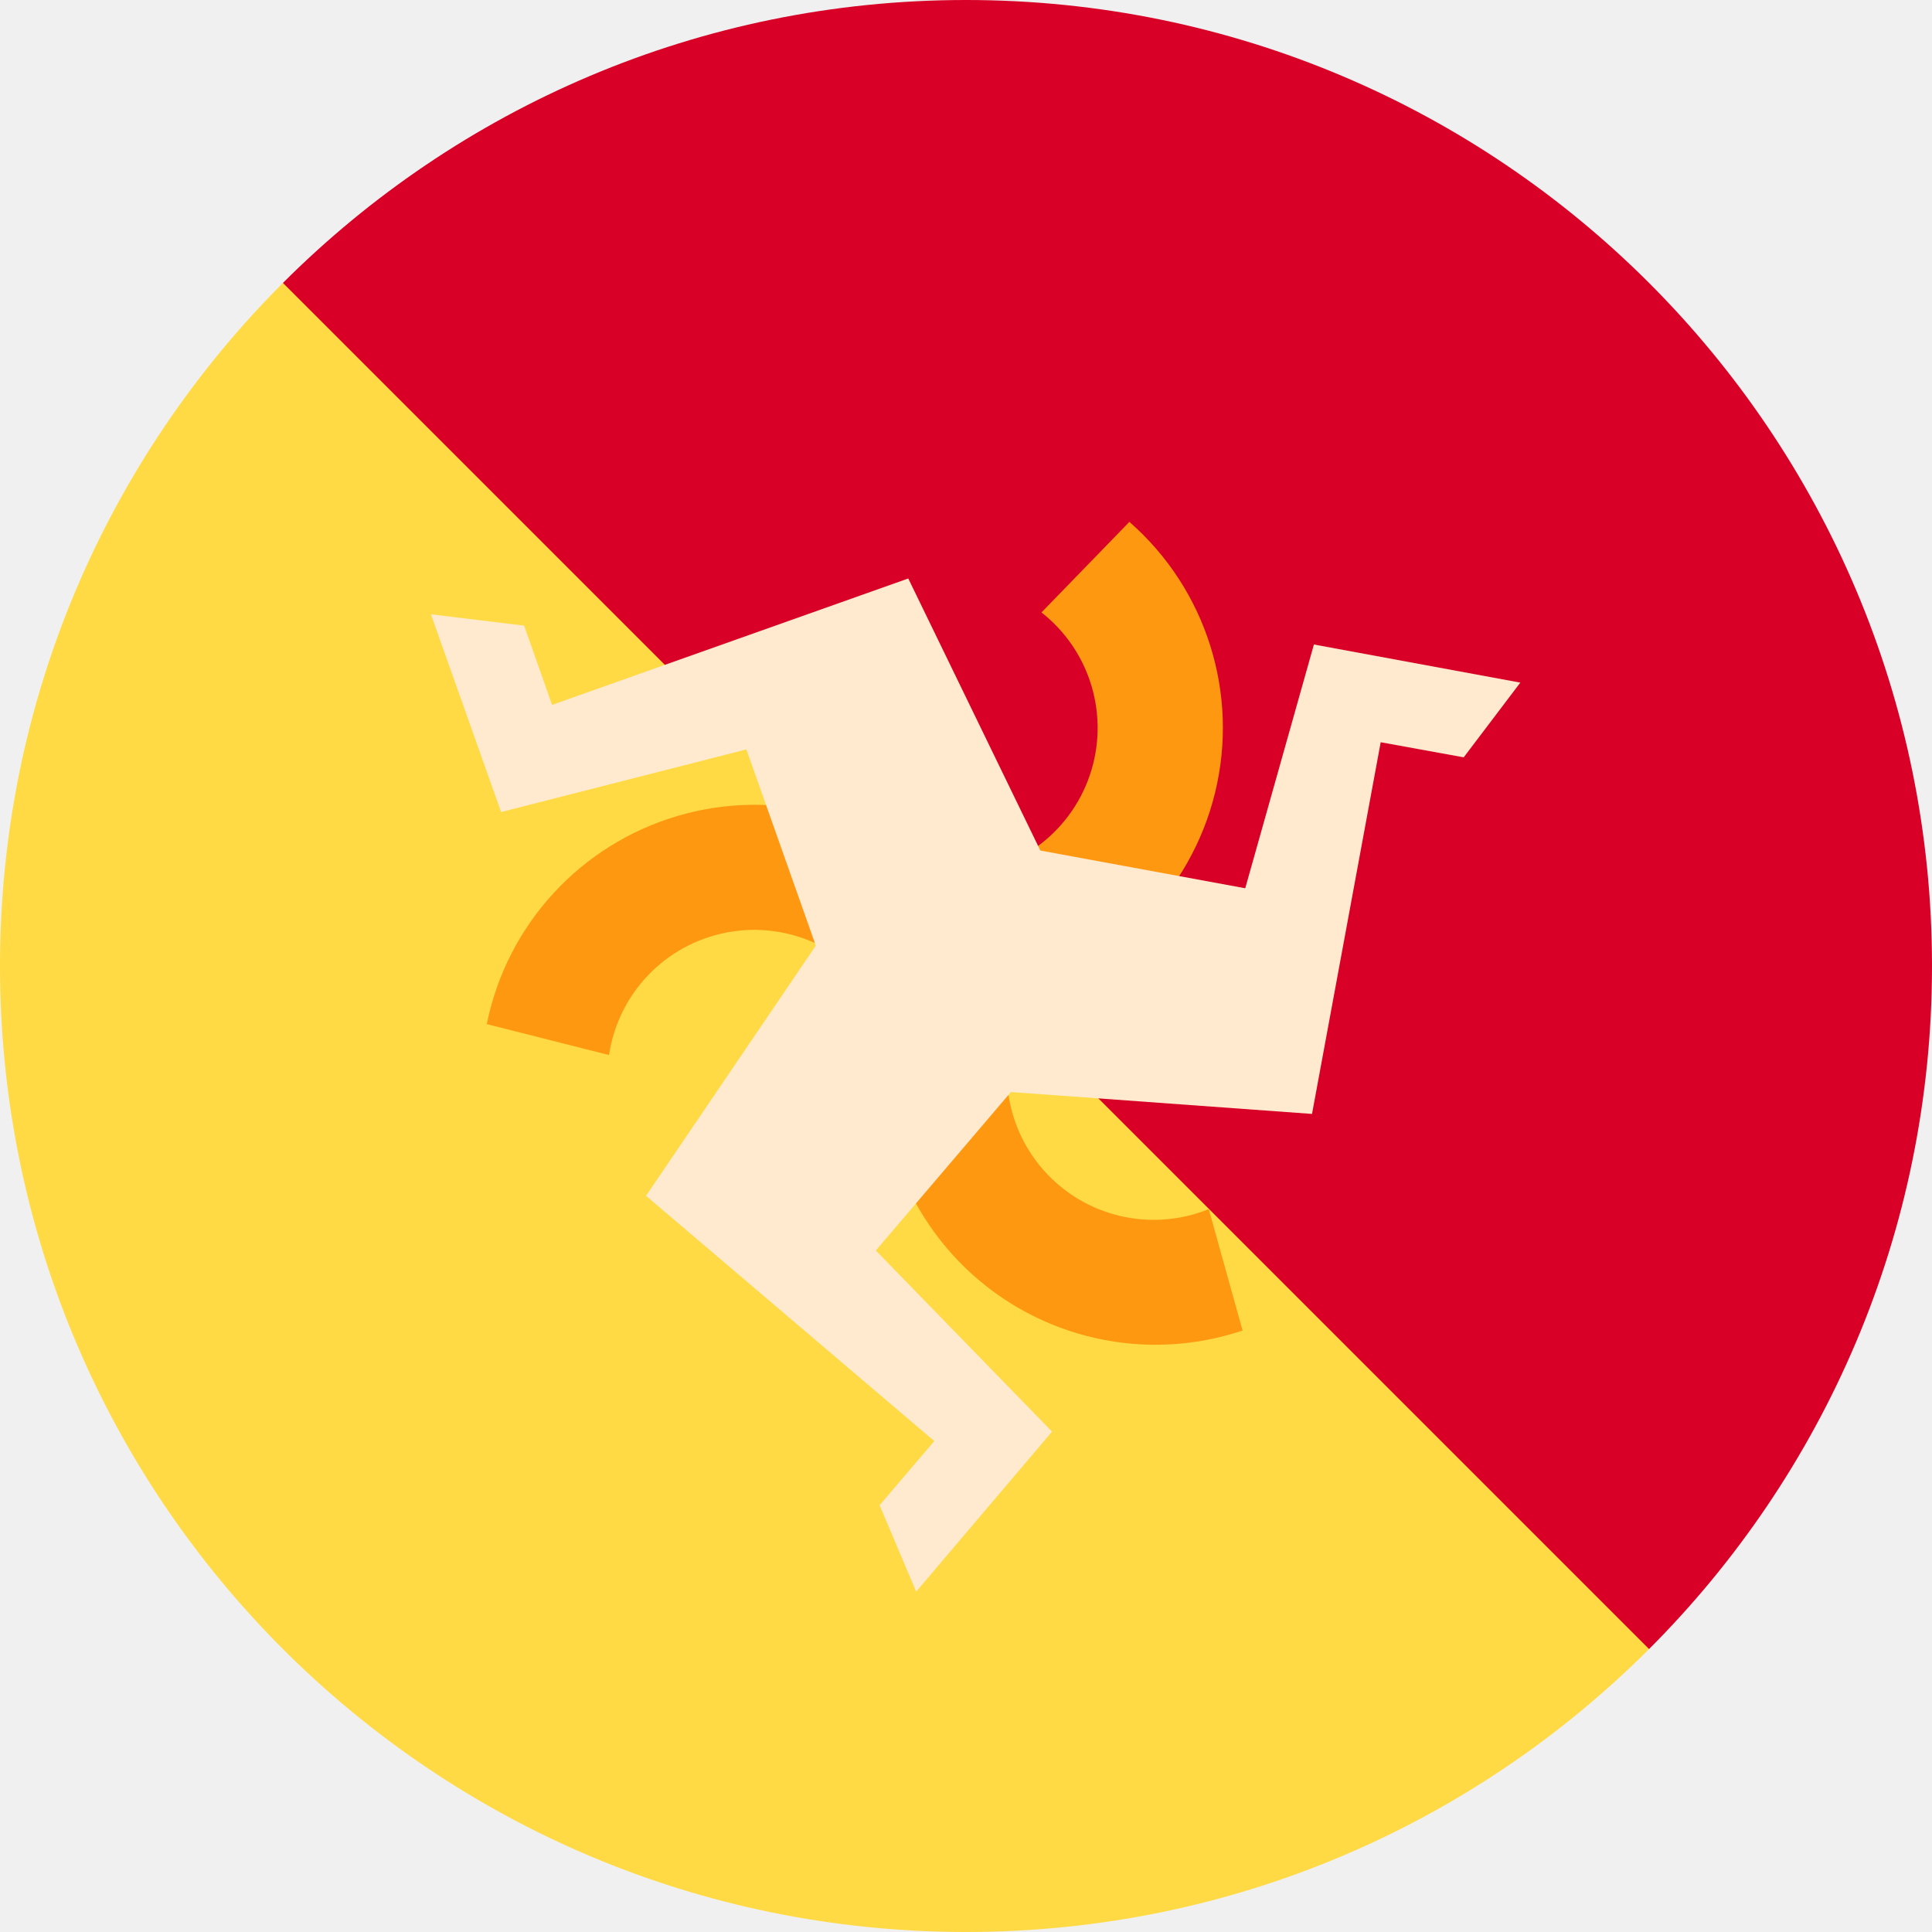
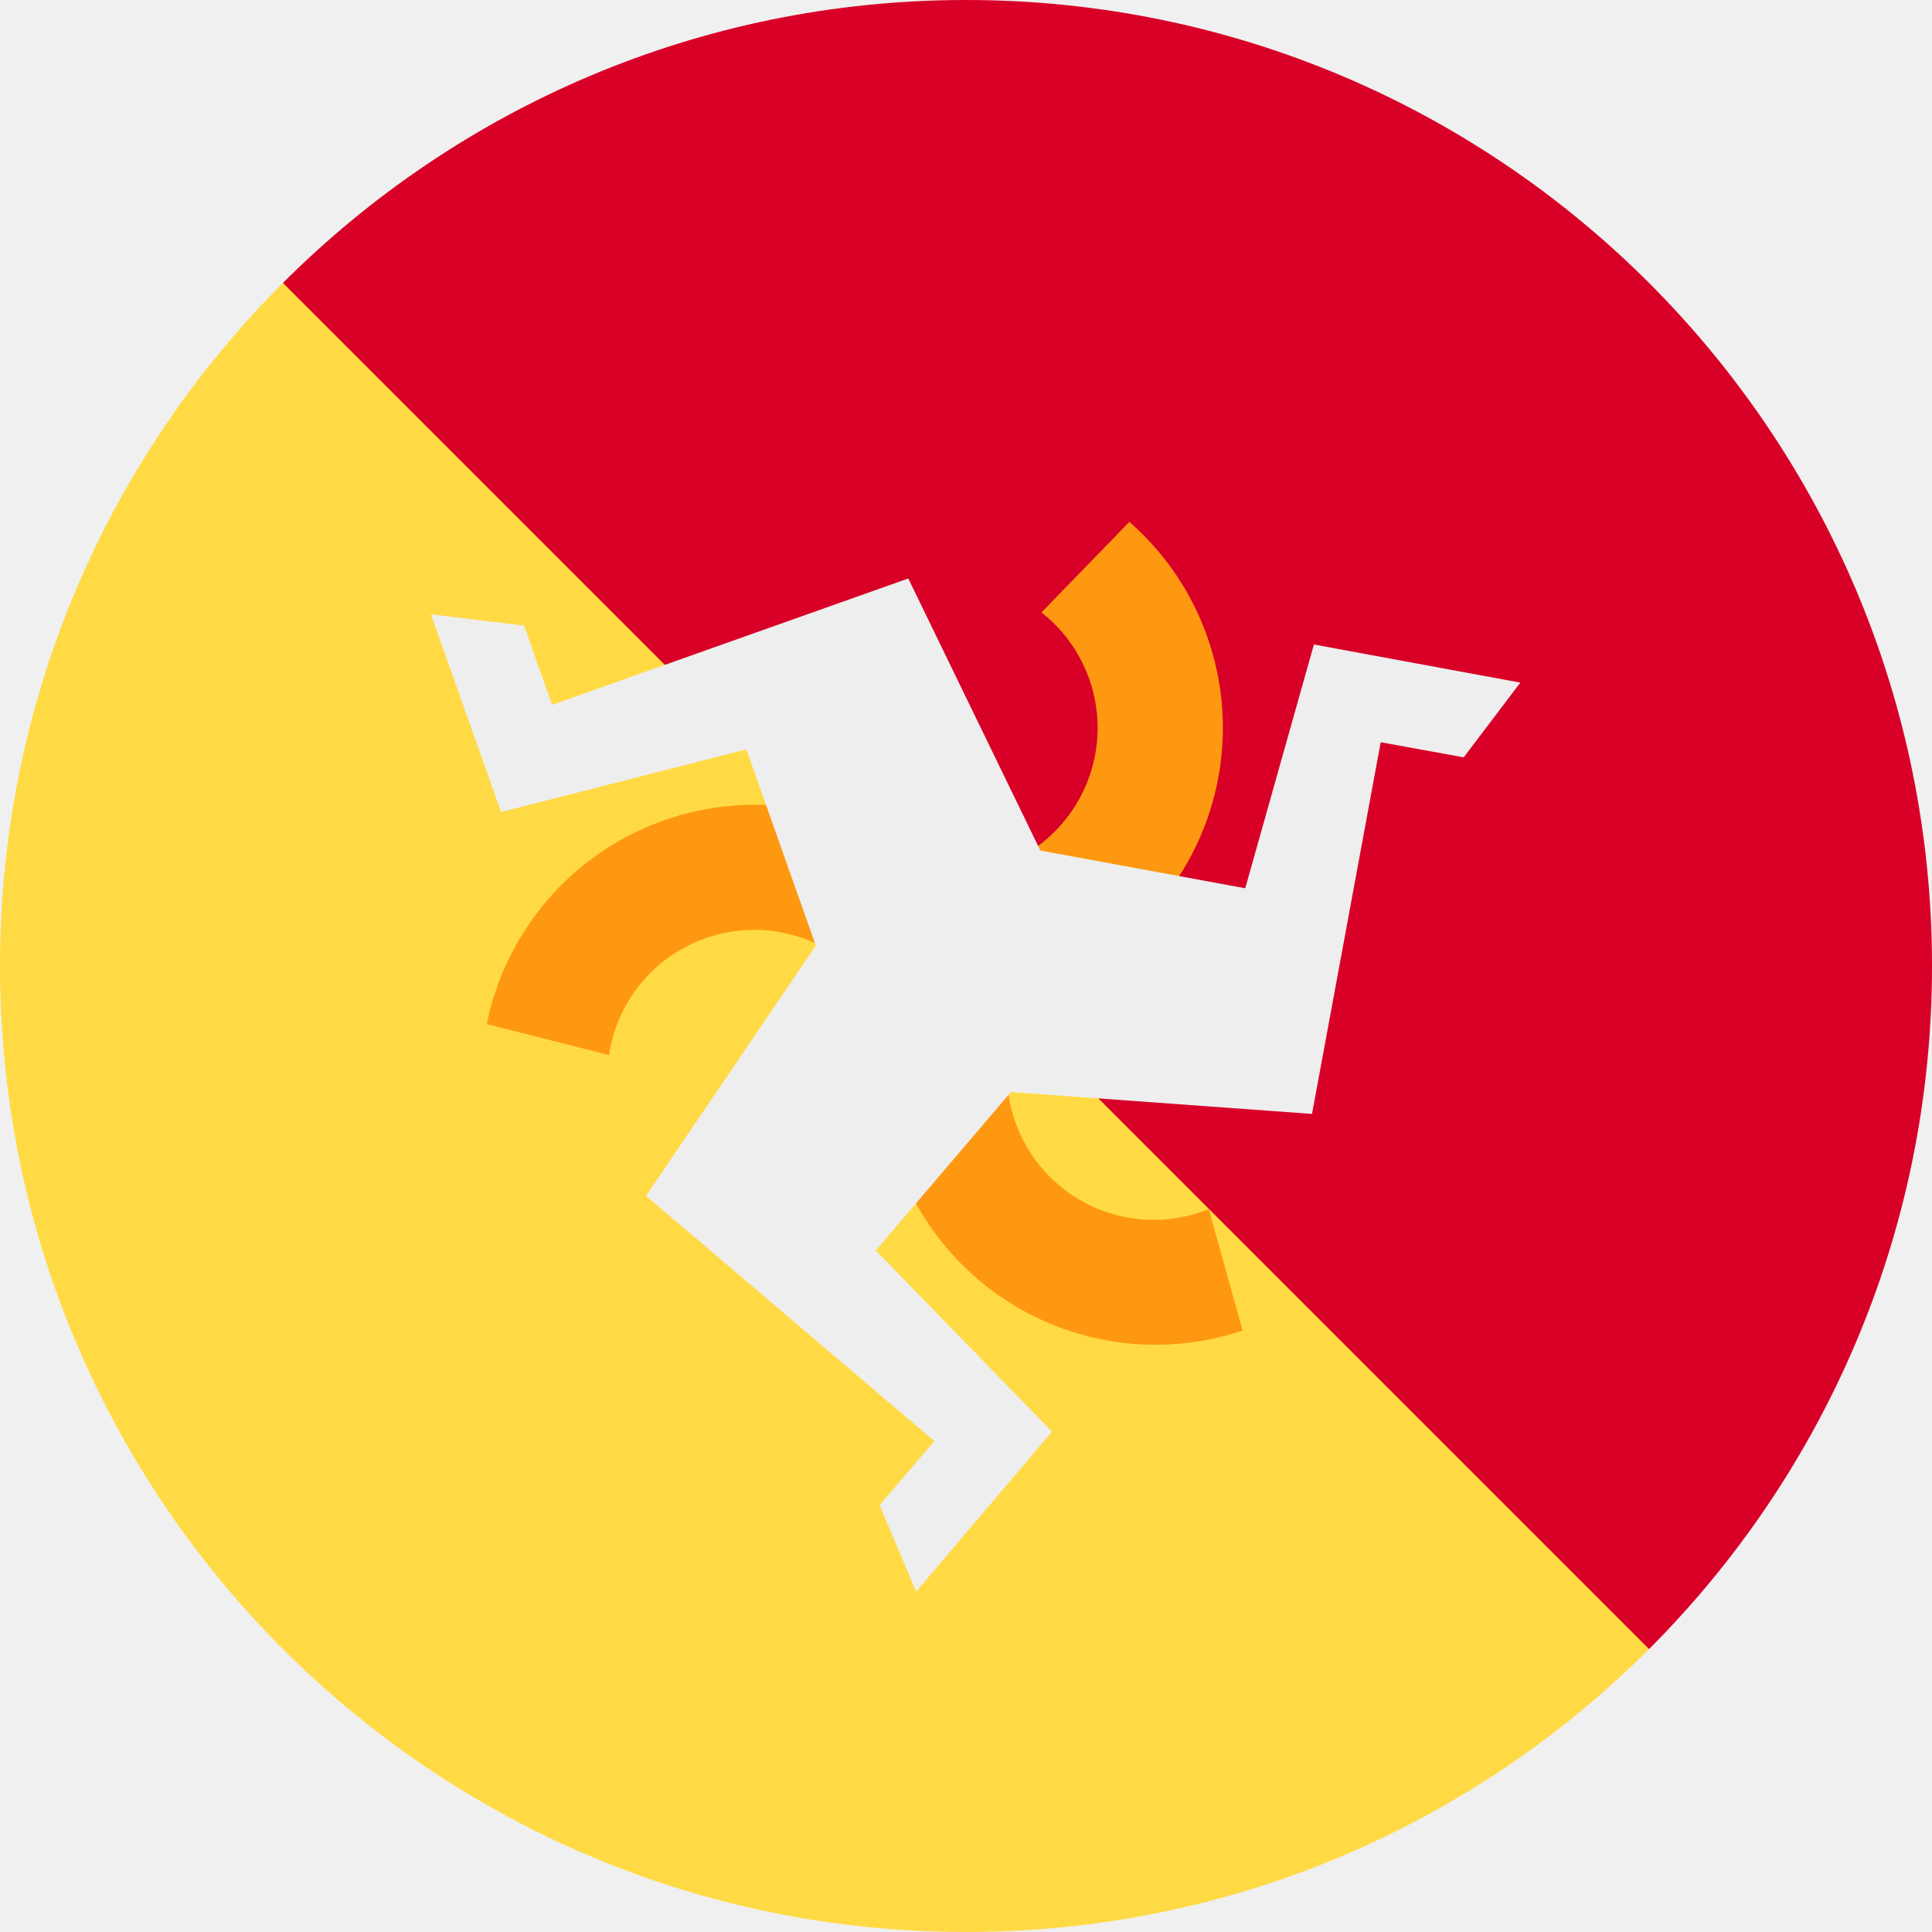
<svg xmlns="http://www.w3.org/2000/svg" viewBox="0 0 512 512">
  <mask id="a">
    <circle cx="256" cy="256" r="256" fill="#fff" />
  </mask>
  <g mask="url(#a)">
    <path fill="#d80027" d="M0 0l216.9 301.6L512 512V0z" />
    <path fill="#ffda44" d="M0 0l512 512H0z" />
    <path fill="#ff9811" d="M320.4 320.4A38.9 38.9 0 0 1 272 265l-3.2-1.7a72.5 72.5 0 0 0 30.5-125l-23.3 24a38.9 38.9 0 0 1-23.8 69.5v3.6a72.5 72.5 0 0 0-123.2 36l32.4 8.2a38.9 38.9 0 0 1 72-14l3.2-2a72.5 72.5 0 0 0 92.7 89l-9-32.3zM252.7 254z" />
-     <path fill="#ffeacf" d="M348.2 170.8L330 235.4l-54.3-10-35-72.1-94.4 33.5-7.4-21-24.7-3 18.6 52.4 65-16.6 18.4 52-45 66.3 76.4 65-14.5 17 9.7 22.9 36-42.4-46.7-48 35.8-42 79.8 5.8 18.2-98.5 22 4 15-19.8zM253.4 255z" />
+     <path fill="#eee" d="M348.2 170.8L330 235.4l-54.3-10-35-72.1-94.4 33.5-7.4-21-24.7-3 18.6 52.4 65-16.6 18.4 52-45 66.3 76.4 65-14.5 17 9.7 22.9 36-42.4-46.7-48 35.8-42 79.8 5.8 18.2-98.5 22 4 15-19.8zM253.4 255z" />
  </g>
</svg>
